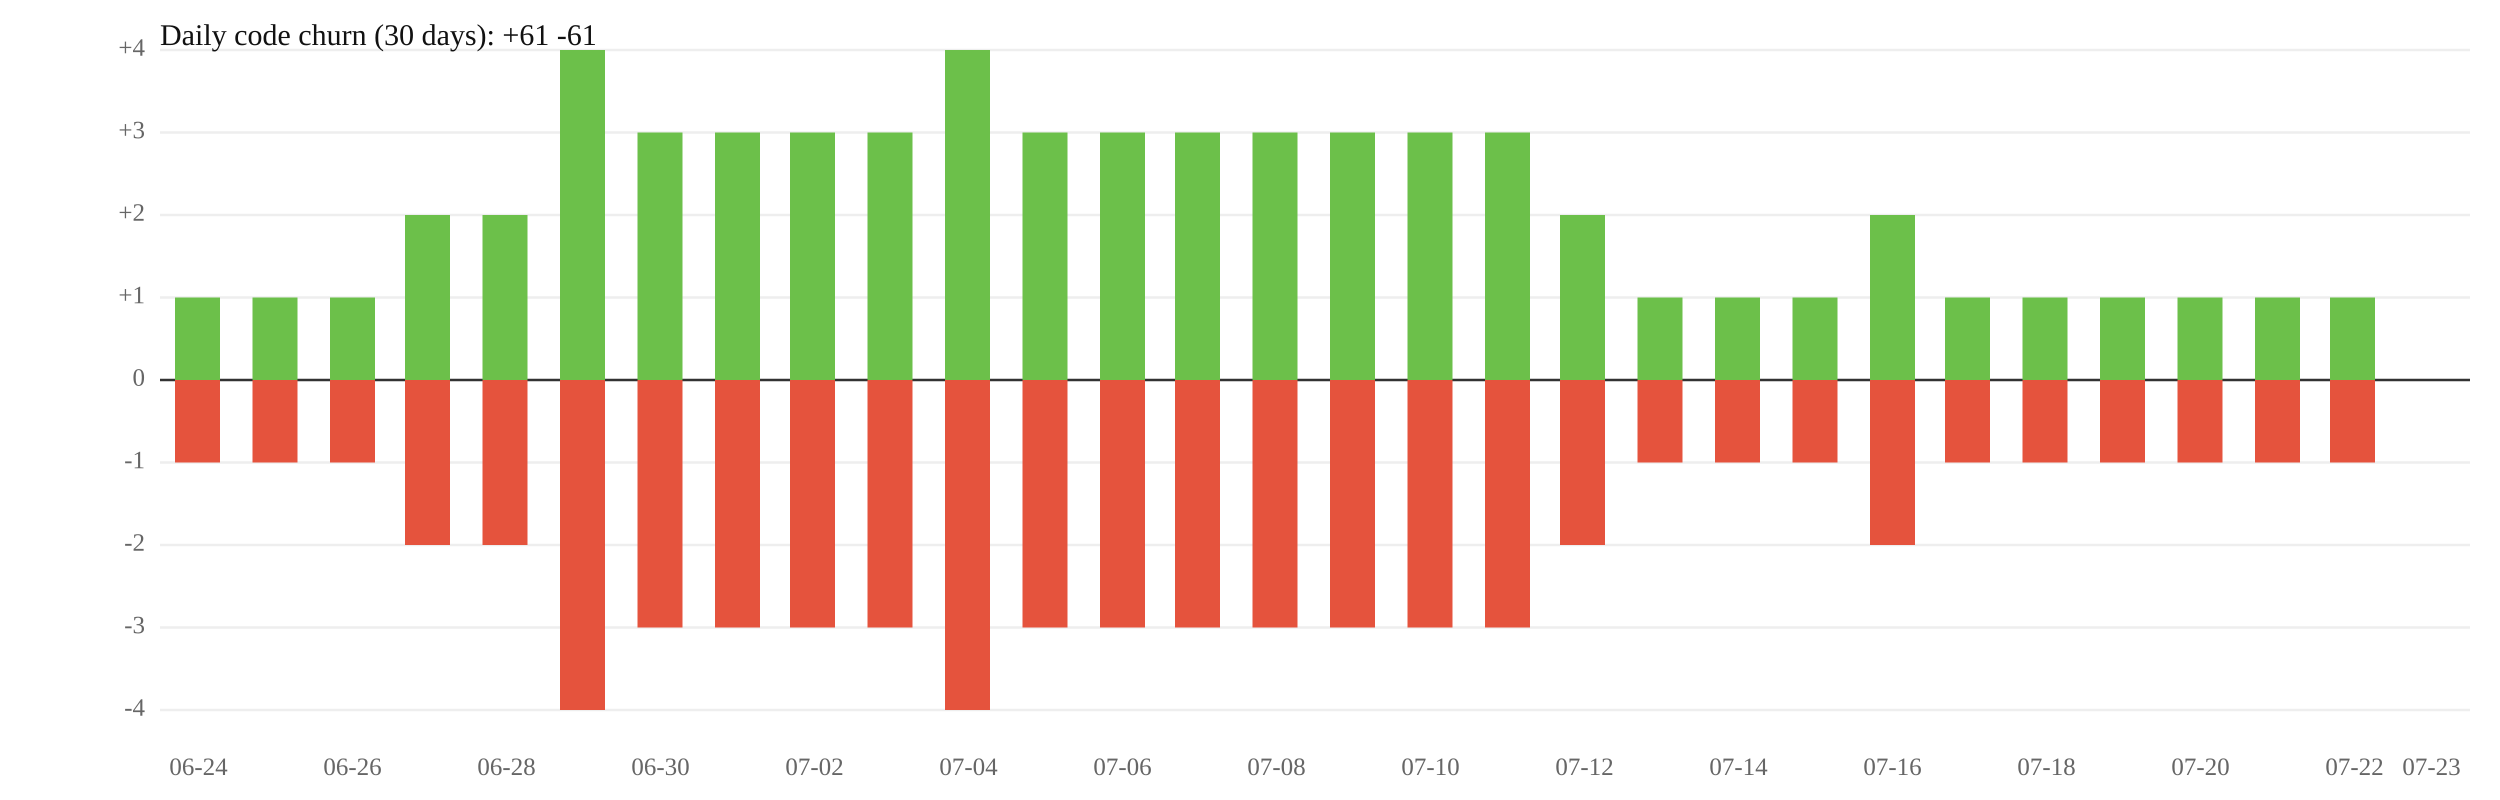
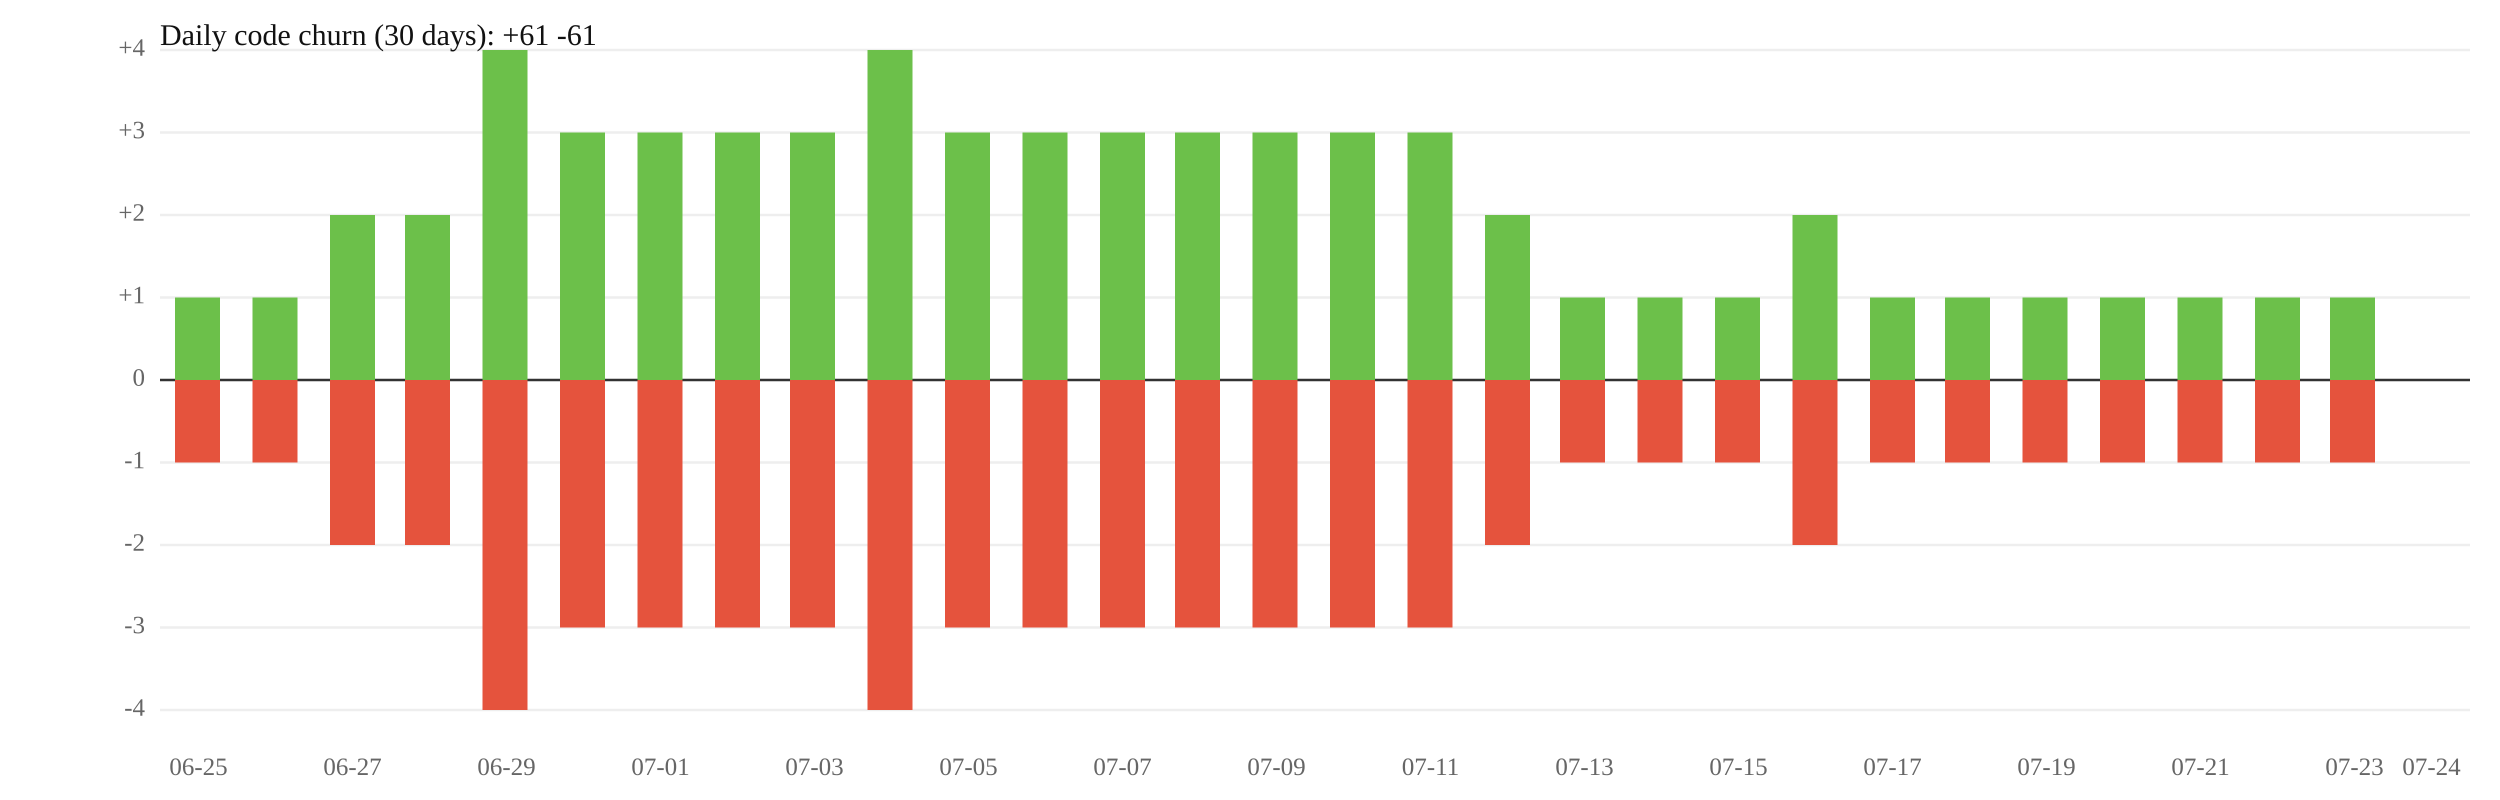
<svg xmlns="http://www.w3.org/2000/svg" width="1000" height="320" viewBox="0 0 1000 320">
  <rect width="100%" height="100%" fill="white" />
  <line x1="64" y1="119" x2="988" y2="119" stroke="#eee" />
  <line x1="64" y1="185" x2="988" y2="185" stroke="#eee" />
  <text x="58" y="119" font-size="10" text-anchor="end" dominant-baseline="middle" fill="#666">+1</text>
  <text x="58" y="185" font-size="10" text-anchor="end" dominant-baseline="middle" fill="#666">-1</text>
  <line x1="64" y1="86" x2="988" y2="86" stroke="#eee" />
  <line x1="64" y1="218" x2="988" y2="218" stroke="#eee" />
  <text x="58" y="86" font-size="10" text-anchor="end" dominant-baseline="middle" fill="#666">+2</text>
  <text x="58" y="218" font-size="10" text-anchor="end" dominant-baseline="middle" fill="#666">-2</text>
  <line x1="64" y1="53" x2="988" y2="53" stroke="#eee" />
  <line x1="64" y1="251" x2="988" y2="251" stroke="#eee" />
  <text x="58" y="53" font-size="10" text-anchor="end" dominant-baseline="middle" fill="#666">+3</text>
  <text x="58" y="251" font-size="10" text-anchor="end" dominant-baseline="middle" fill="#666">-3</text>
  <line x1="64" y1="20" x2="988" y2="20" stroke="#eee" />
  <line x1="64" y1="284" x2="988" y2="284" stroke="#eee" />
  <text x="58" y="20" font-size="10" text-anchor="end" dominant-baseline="middle" fill="#666">+4</text>
  <text x="58" y="284" font-size="10" text-anchor="end" dominant-baseline="middle" fill="#666">-4</text>
  <line x1="64" y1="152" x2="988" y2="152" stroke="#333" />
  <text x="58" y="152" font-size="10" text-anchor="end" dominant-baseline="middle" fill="#666">0</text>
  <rect x="70" y="119" width="18" height="33" fill="#6cc04a" />
  <rect x="70" y="152" width="18" height="33" fill="#e5533d" />
  <rect x="101" y="119" width="18" height="33" fill="#6cc04a" />
  <rect x="101" y="152" width="18" height="33" fill="#e5533d" />
-   <rect x="132" y="119" width="18" height="33" fill="#6cc04a" />
-   <rect x="132" y="152" width="18" height="33" fill="#e5533d" />
+   <rect x="132" y="86" width="18" height="66" fill="#6cc04a" />
+   <rect x="132" y="152" width="18" height="66" fill="#e5533d" />
  <rect x="162" y="86" width="18" height="66" fill="#6cc04a" />
  <rect x="162" y="152" width="18" height="66" fill="#e5533d" />
-   <rect x="193" y="86" width="18" height="66" fill="#6cc04a" />
-   <rect x="193" y="152" width="18" height="66" fill="#e5533d" />
-   <rect x="224" y="20" width="18" height="132" fill="#6cc04a" />
-   <rect x="224" y="152" width="18" height="132" fill="#e5533d" />
+   <rect x="193" y="20" width="18" height="132" fill="#6cc04a" />
+   <rect x="193" y="152" width="18" height="132" fill="#e5533d" />
+   <rect x="224" y="53" width="18" height="99" fill="#6cc04a" />
+   <rect x="224" y="152" width="18" height="99" fill="#e5533d" />
  <rect x="255" y="53" width="18" height="99" fill="#6cc04a" />
  <rect x="255" y="152" width="18" height="99" fill="#e5533d" />
  <rect x="286" y="53" width="18" height="99" fill="#6cc04a" />
  <rect x="286" y="152" width="18" height="99" fill="#e5533d" />
  <rect x="316" y="53" width="18" height="99" fill="#6cc04a" />
  <rect x="316" y="152" width="18" height="99" fill="#e5533d" />
-   <rect x="347" y="53" width="18" height="99" fill="#6cc04a" />
-   <rect x="347" y="152" width="18" height="99" fill="#e5533d" />
-   <rect x="378" y="20" width="18" height="132" fill="#6cc04a" />
-   <rect x="378" y="152" width="18" height="132" fill="#e5533d" />
+   <rect x="347" y="20" width="18" height="132" fill="#6cc04a" />
+   <rect x="347" y="152" width="18" height="132" fill="#e5533d" />
+   <rect x="378" y="53" width="18" height="99" fill="#6cc04a" />
+   <rect x="378" y="152" width="18" height="99" fill="#e5533d" />
  <rect x="409" y="53" width="18" height="99" fill="#6cc04a" />
  <rect x="409" y="152" width="18" height="99" fill="#e5533d" />
  <rect x="440" y="53" width="18" height="99" fill="#6cc04a" />
  <rect x="440" y="152" width="18" height="99" fill="#e5533d" />
  <rect x="470" y="53" width="18" height="99" fill="#6cc04a" />
  <rect x="470" y="152" width="18" height="99" fill="#e5533d" />
  <rect x="501" y="53" width="18" height="99" fill="#6cc04a" />
  <rect x="501" y="152" width="18" height="99" fill="#e5533d" />
  <rect x="532" y="53" width="18" height="99" fill="#6cc04a" />
  <rect x="532" y="152" width="18" height="99" fill="#e5533d" />
  <rect x="563" y="53" width="18" height="99" fill="#6cc04a" />
  <rect x="563" y="152" width="18" height="99" fill="#e5533d" />
-   <rect x="594" y="53" width="18" height="99" fill="#6cc04a" />
-   <rect x="594" y="152" width="18" height="99" fill="#e5533d" />
-   <rect x="624" y="86" width="18" height="66" fill="#6cc04a" />
-   <rect x="624" y="152" width="18" height="66" fill="#e5533d" />
+   <rect x="594" y="86" width="18" height="66" fill="#6cc04a" />
+   <rect x="594" y="152" width="18" height="66" fill="#e5533d" />
+   <rect x="624" y="119" width="18" height="33" fill="#6cc04a" />
+   <rect x="624" y="152" width="18" height="33" fill="#e5533d" />
  <rect x="655" y="119" width="18" height="33" fill="#6cc04a" />
  <rect x="655" y="152" width="18" height="33" fill="#e5533d" />
  <rect x="686" y="119" width="18" height="33" fill="#6cc04a" />
  <rect x="686" y="152" width="18" height="33" fill="#e5533d" />
-   <rect x="717" y="119" width="18" height="33" fill="#6cc04a" />
-   <rect x="717" y="152" width="18" height="33" fill="#e5533d" />
-   <rect x="748" y="86" width="18" height="66" fill="#6cc04a" />
-   <rect x="748" y="152" width="18" height="66" fill="#e5533d" />
+   <rect x="717" y="86" width="18" height="66" fill="#6cc04a" />
+   <rect x="717" y="152" width="18" height="66" fill="#e5533d" />
+   <rect x="748" y="119" width="18" height="33" fill="#6cc04a" />
+   <rect x="748" y="152" width="18" height="33" fill="#e5533d" />
  <rect x="778" y="119" width="18" height="33" fill="#6cc04a" />
  <rect x="778" y="152" width="18" height="33" fill="#e5533d" />
  <rect x="809" y="119" width="18" height="33" fill="#6cc04a" />
  <rect x="809" y="152" width="18" height="33" fill="#e5533d" />
  <rect x="840" y="119" width="18" height="33" fill="#6cc04a" />
  <rect x="840" y="152" width="18" height="33" fill="#e5533d" />
  <rect x="871" y="119" width="18" height="33" fill="#6cc04a" />
  <rect x="871" y="152" width="18" height="33" fill="#e5533d" />
  <rect x="902" y="119" width="18" height="33" fill="#6cc04a" />
  <rect x="902" y="152" width="18" height="33" fill="#e5533d" />
  <rect x="932" y="119" width="18" height="33" fill="#6cc04a" />
  <rect x="932" y="152" width="18" height="33" fill="#e5533d" />
-   <text x="79.4" y="310" font-size="10" text-anchor="middle" fill="#666">06-24</text>
-   <text x="141.0" y="310" font-size="10" text-anchor="middle" fill="#666">06-26</text>
-   <text x="202.6" y="310" font-size="10" text-anchor="middle" fill="#666">06-28</text>
-   <text x="264.2" y="310" font-size="10" text-anchor="middle" fill="#666">06-30</text>
-   <text x="325.8" y="310" font-size="10" text-anchor="middle" fill="#666">07-02</text>
-   <text x="387.4" y="310" font-size="10" text-anchor="middle" fill="#666">07-04</text>
-   <text x="449.0" y="310" font-size="10" text-anchor="middle" fill="#666">07-06</text>
-   <text x="510.6" y="310" font-size="10" text-anchor="middle" fill="#666">07-08</text>
-   <text x="572.2" y="310" font-size="10" text-anchor="middle" fill="#666">07-10</text>
-   <text x="633.8" y="310" font-size="10" text-anchor="middle" fill="#666">07-12</text>
-   <text x="695.4" y="310" font-size="10" text-anchor="middle" fill="#666">07-14</text>
-   <text x="757.0" y="310" font-size="10" text-anchor="middle" fill="#666">07-16</text>
-   <text x="818.6" y="310" font-size="10" text-anchor="middle" fill="#666">07-18</text>
-   <text x="880.2" y="310" font-size="10" text-anchor="middle" fill="#666">07-20</text>
-   <text x="941.8" y="310" font-size="10" text-anchor="middle" fill="#666">07-22</text>
-   <text x="972.6" y="310" font-size="10" text-anchor="middle" fill="#666">07-23</text>
+   <text x="79.4" y="310" font-size="10" text-anchor="middle" fill="#666">06-25</text>
+   <text x="141.0" y="310" font-size="10" text-anchor="middle" fill="#666">06-27</text>
+   <text x="202.6" y="310" font-size="10" text-anchor="middle" fill="#666">06-29</text>
+   <text x="264.2" y="310" font-size="10" text-anchor="middle" fill="#666">07-01</text>
+   <text x="325.8" y="310" font-size="10" text-anchor="middle" fill="#666">07-03</text>
+   <text x="387.4" y="310" font-size="10" text-anchor="middle" fill="#666">07-05</text>
+   <text x="449.0" y="310" font-size="10" text-anchor="middle" fill="#666">07-07</text>
+   <text x="510.6" y="310" font-size="10" text-anchor="middle" fill="#666">07-09</text>
+   <text x="572.2" y="310" font-size="10" text-anchor="middle" fill="#666">07-11</text>
+   <text x="633.8" y="310" font-size="10" text-anchor="middle" fill="#666">07-13</text>
+   <text x="695.4" y="310" font-size="10" text-anchor="middle" fill="#666">07-15</text>
+   <text x="757.0" y="310" font-size="10" text-anchor="middle" fill="#666">07-17</text>
+   <text x="818.6" y="310" font-size="10" text-anchor="middle" fill="#666">07-19</text>
+   <text x="880.2" y="310" font-size="10" text-anchor="middle" fill="#666">07-21</text>
+   <text x="941.8" y="310" font-size="10" text-anchor="middle" fill="#666">07-23</text>
+   <text x="972.6" y="310" font-size="10" text-anchor="middle" fill="#666">07-24</text>
  <text x="64" y="18" font-size="12" fill="#111">Daily code churn (30 days): +61  -61</text>
</svg>
